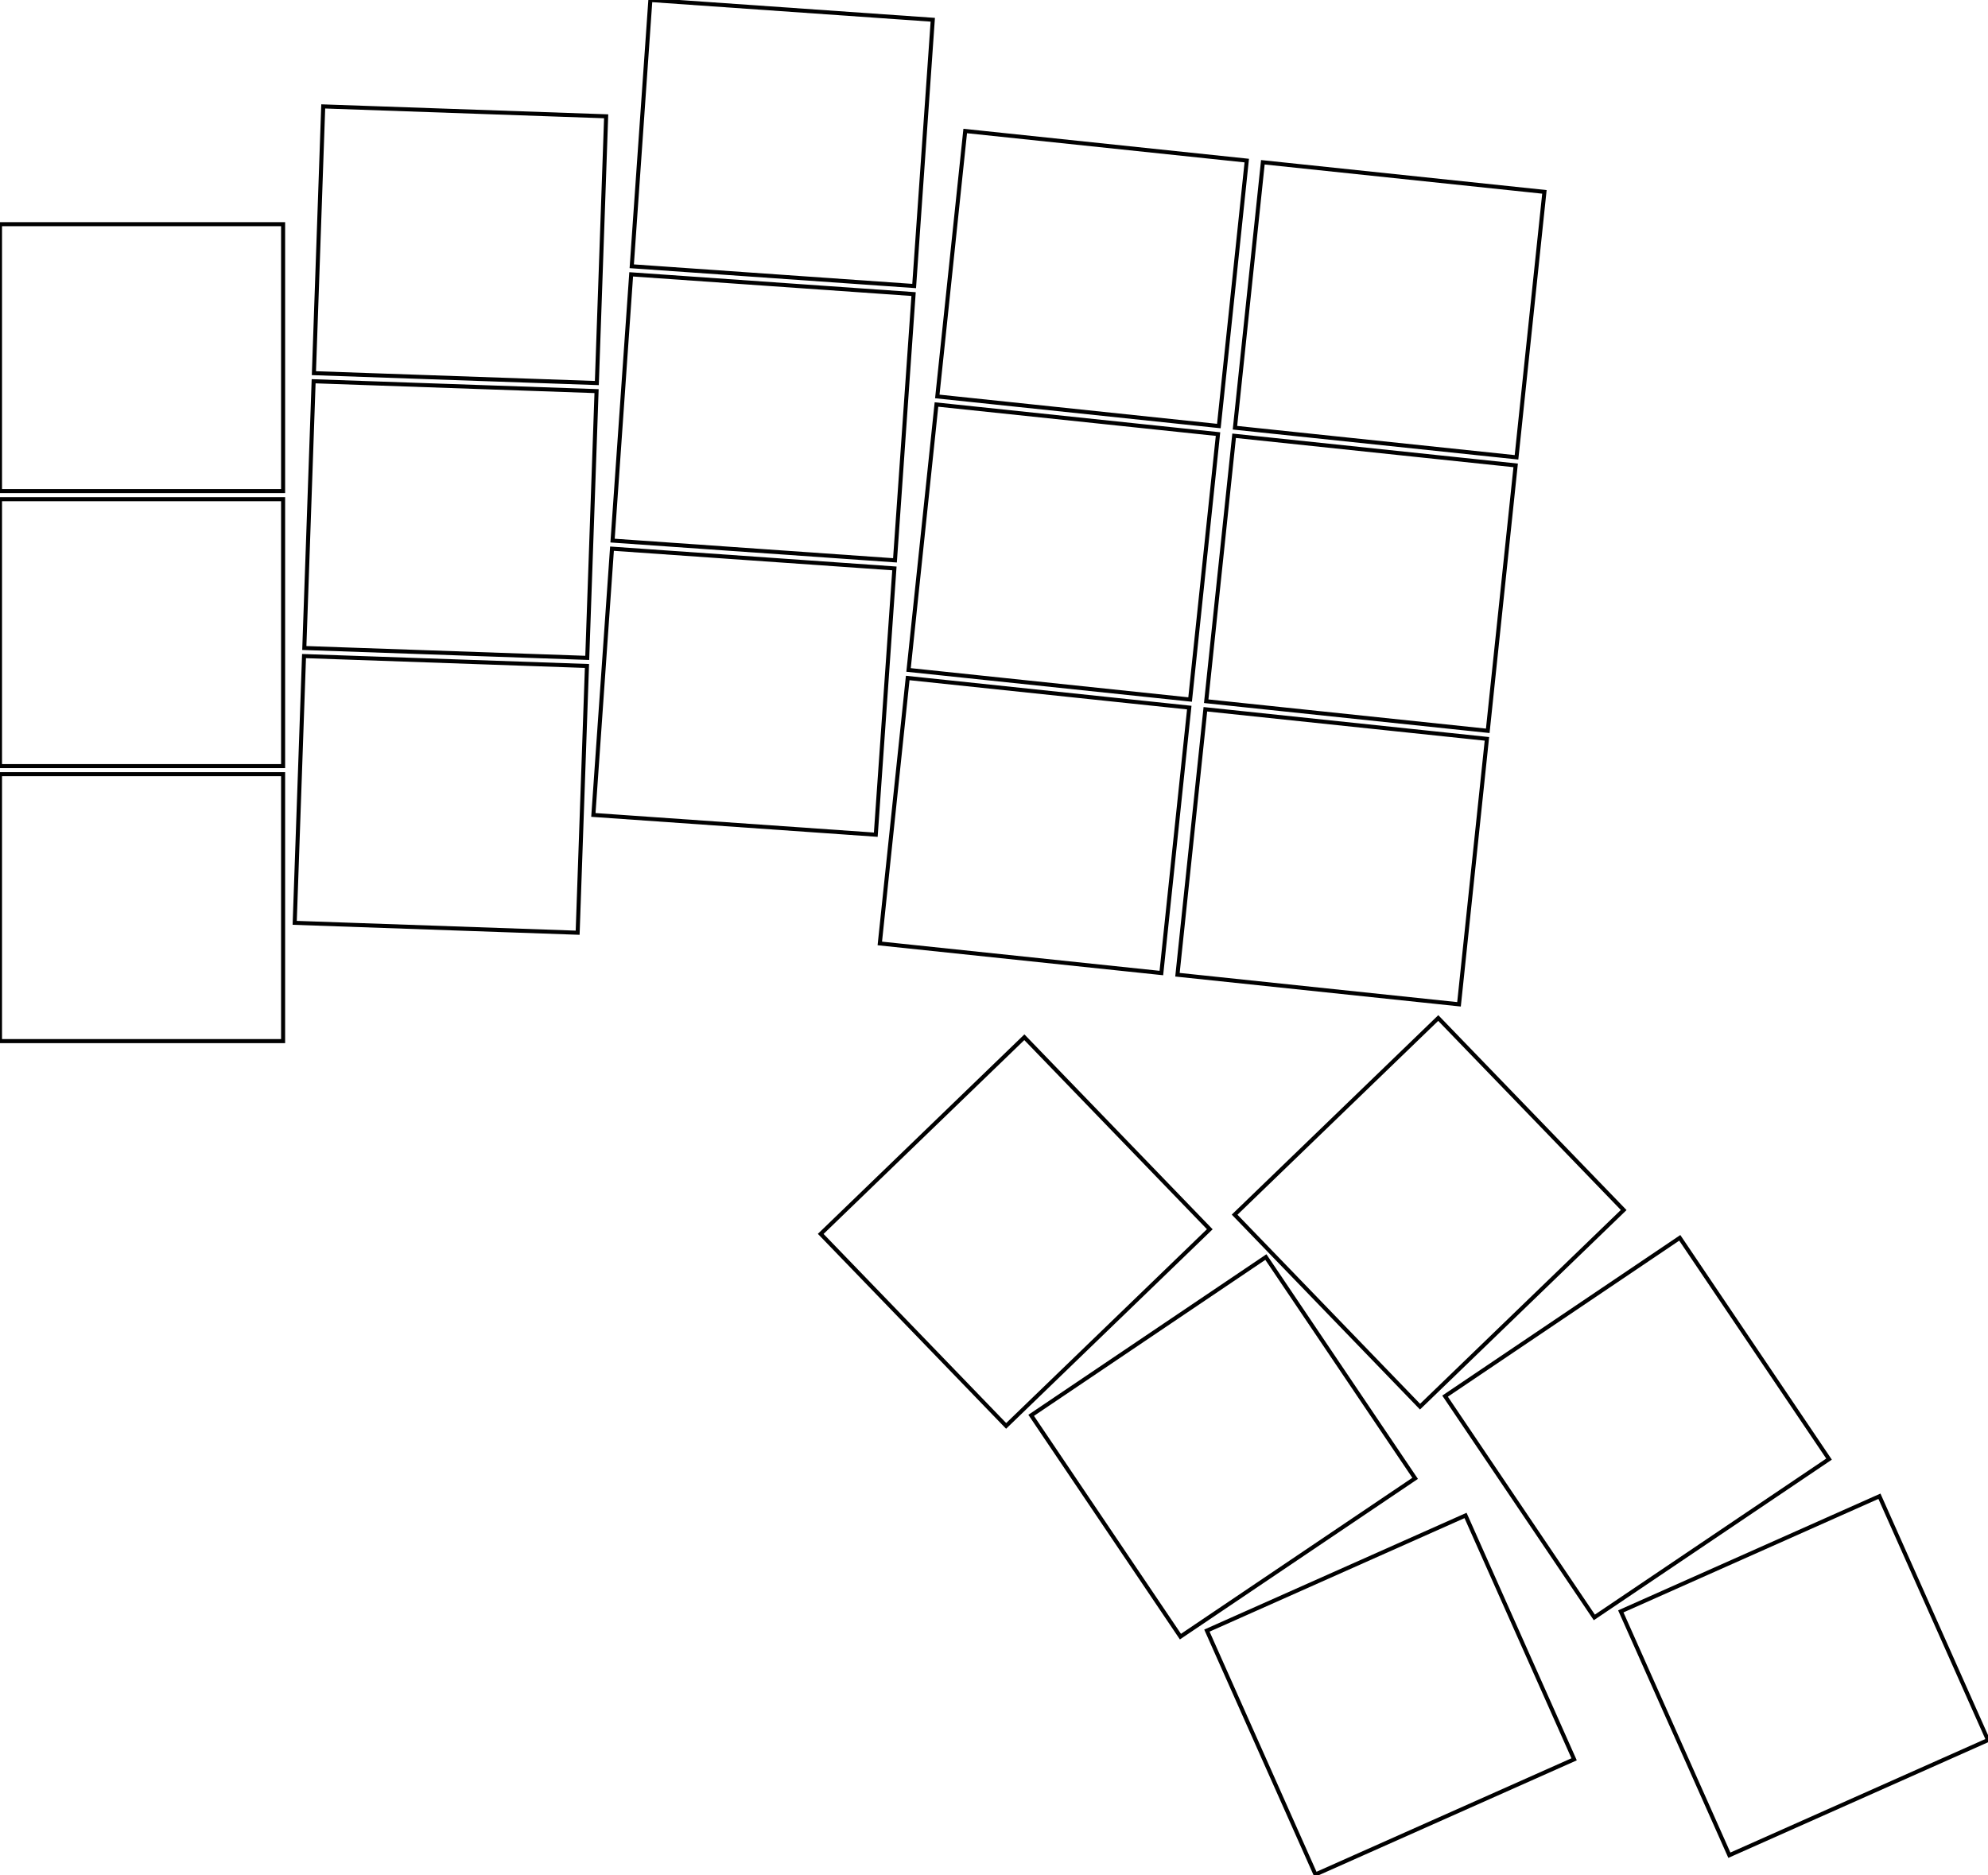
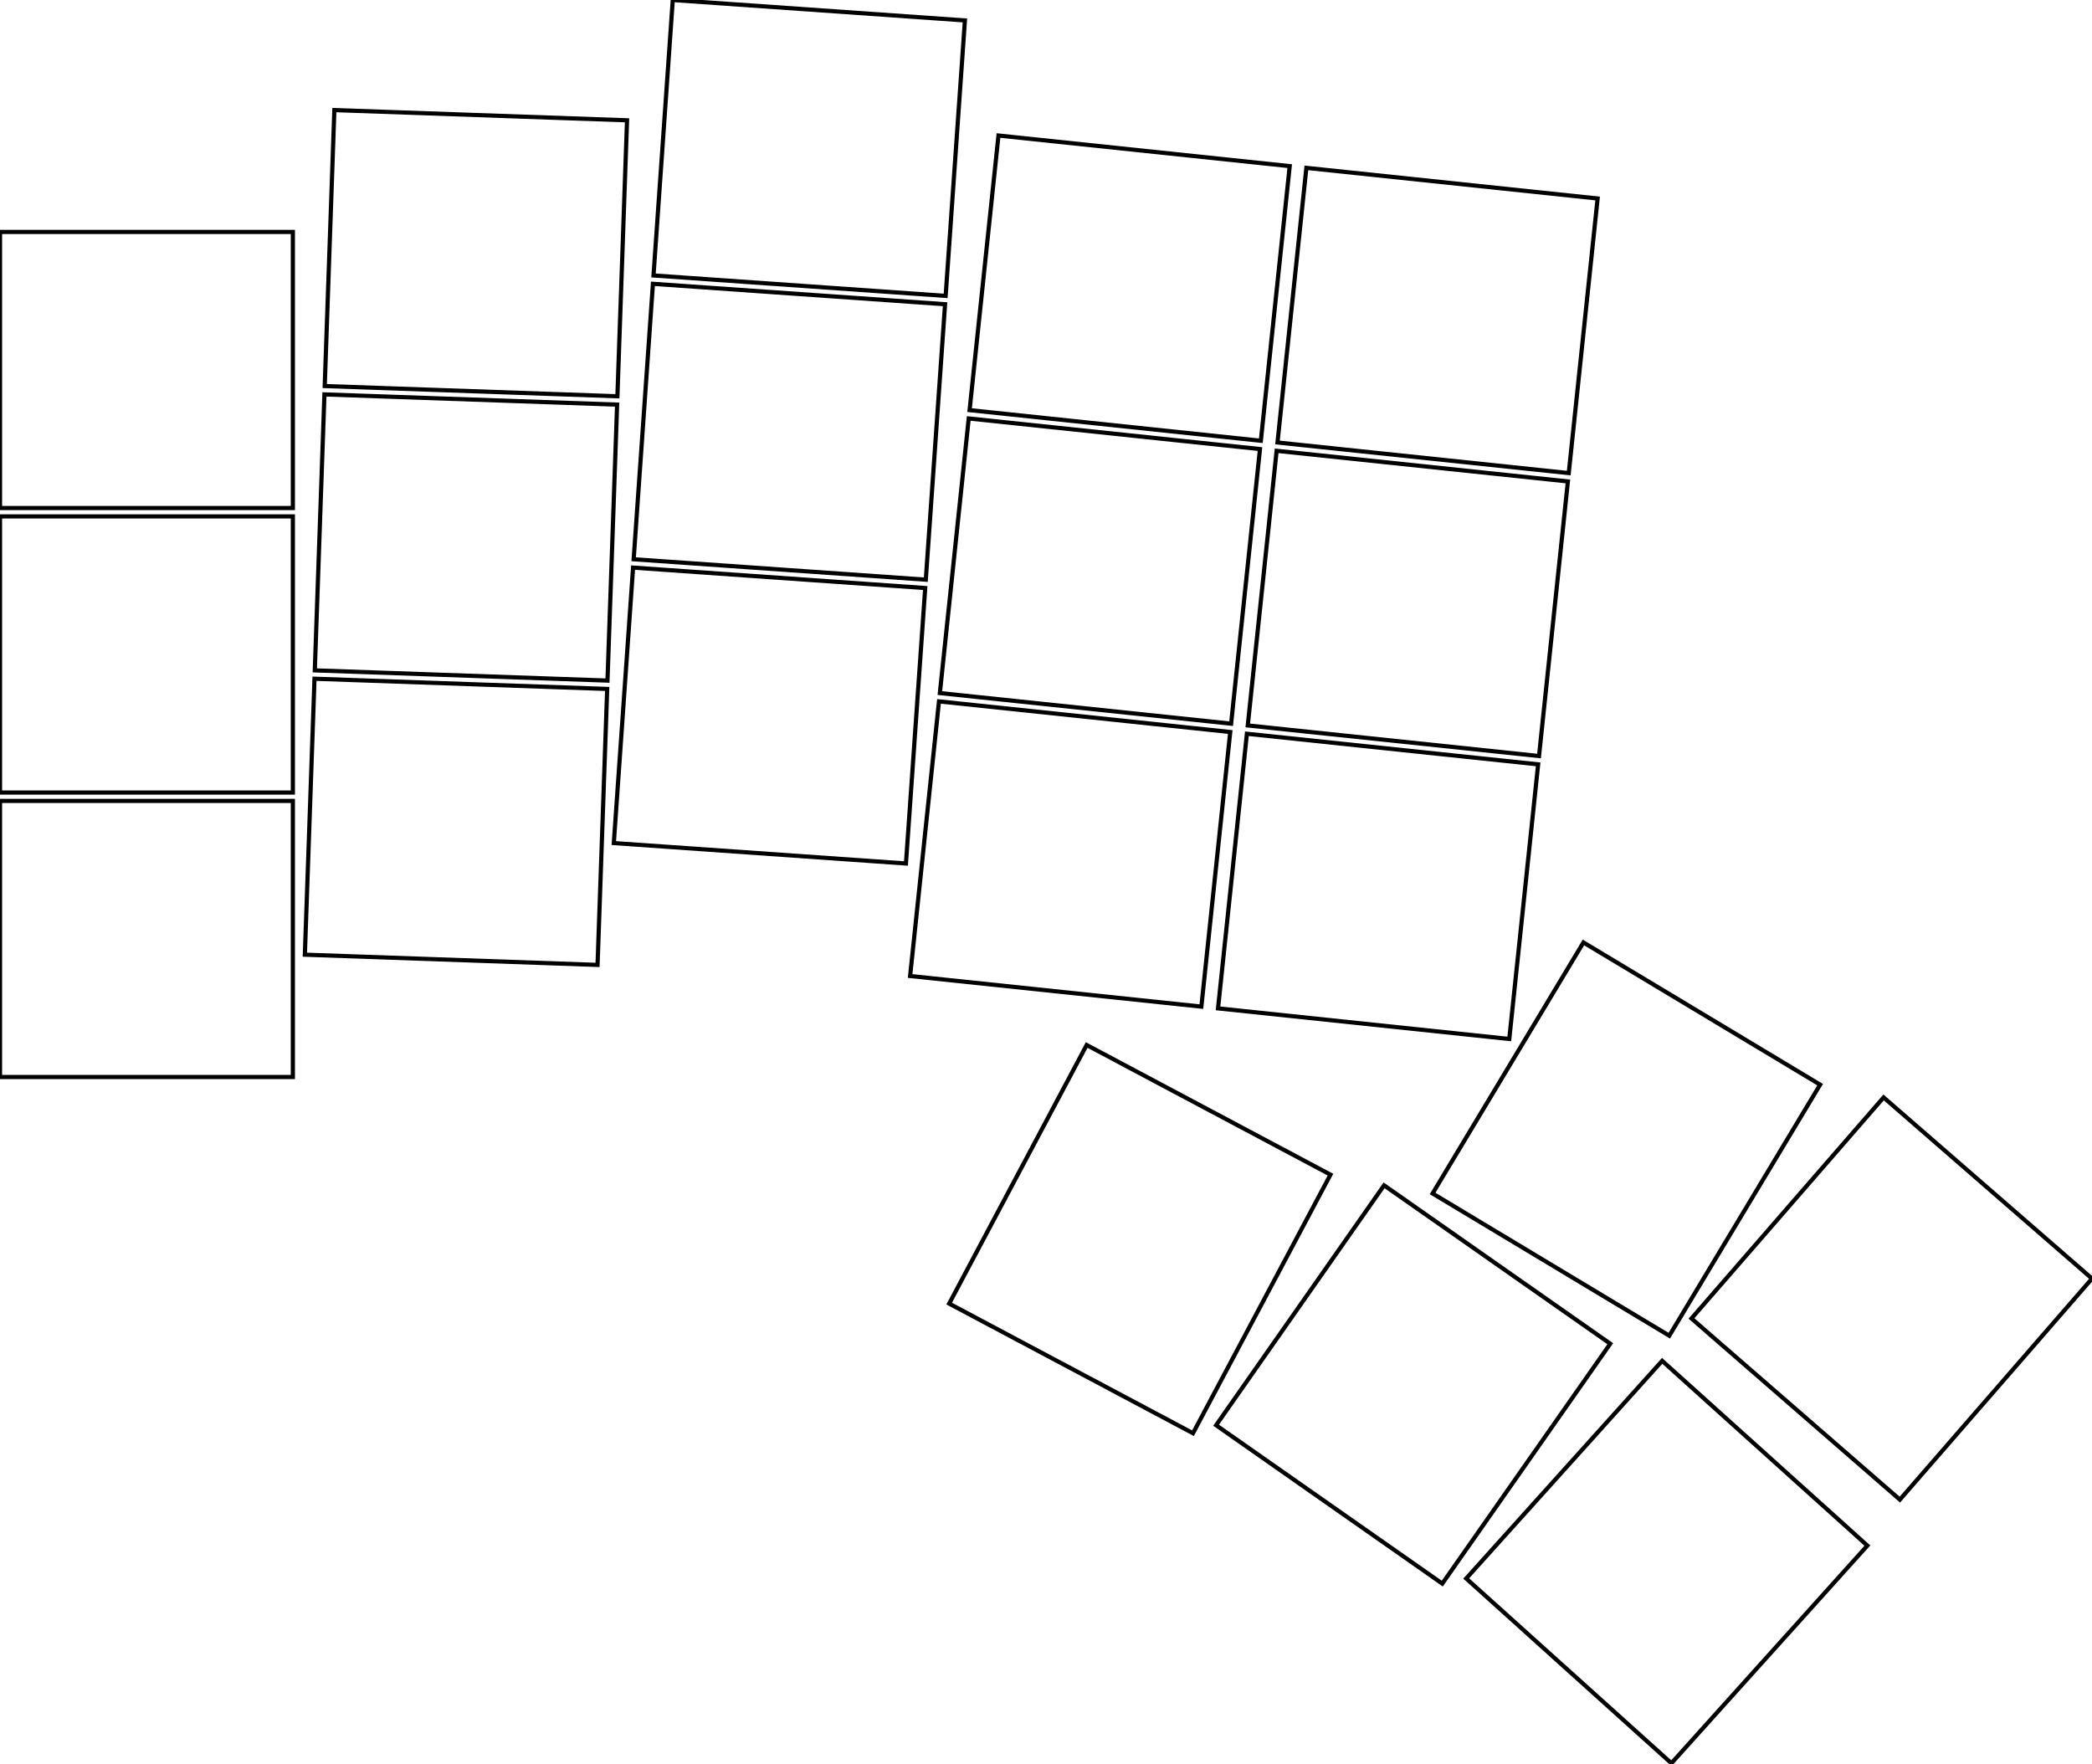
- <svg xmlns="http://www.w3.org/2000/svg" width="122.887mm" height="115.873mm" viewBox="0 0 122.887 115.873">
+ <svg xmlns="http://www.w3.org/2000/svg" width="125.009mm" height="105.362mm" viewBox="0 0 125.009 105.362">
  <g id="svgGroup" stroke-linecap="round" fill-rule="evenodd" font-size="9pt" stroke="#000" stroke-width="0.25mm" fill="none" style="stroke:#000;stroke-width:0.25mm;fill:none">
-     <path d="M 116.176 92.493 L 100.189 99.611 L 106.9 114.684 L 122.887 107.566 L 116.176 92.493 Z M 90.591 93.681 L 74.604 100.799 L 81.315 115.873 L 97.303 108.755 L 90.591 93.681 Z M 54.385 58.321 L 71.789 60.15 L 73.514 43.741 L 56.11 41.911 L 54.385 58.321 Z M 56.162 41.414 L 73.566 43.243 L 75.291 26.834 L 57.887 25.005 L 56.162 41.414 Z M 72.784 60.255 L 90.188 62.084 L 91.913 45.674 L 74.509 43.845 L 72.784 60.255 Z M 74.561 43.348 L 91.965 45.177 L 93.69 28.768 L 76.286 26.938 L 74.561 43.348 Z M 57.939 24.507 L 75.343 26.337 L 77.068 9.927 L 59.664 8.098 L 57.939 24.507 Z M 76.338 26.441 L 93.742 28.27 L 95.467 11.861 L 78.063 10.031 L 76.338 26.441 Z M 103.834 76.519 L 89.326 86.305 L 98.553 99.984 L 113.061 90.198 L 103.834 76.519 Z M 78.249 77.707 L 63.741 87.493 L 72.968 101.172 L 87.476 91.387 L 78.249 77.707 Z M 0 64.358 L 17.5 64.358 L 17.5 47.858 L 0 47.858 L 0 64.358 Z M 0 47.358 L 17.5 47.358 L 17.5 30.858 L 0 30.858 L 0 47.358 Z M 0 30.358 L 17.5 30.358 L 17.5 13.858 L 0 13.858 L 0 30.358 Z M 63.32 64.119 L 50.732 76.276 L 62.194 88.145 L 74.782 75.988 L 63.32 64.119 Z M 88.905 62.931 L 76.317 75.087 L 87.779 86.956 L 100.367 74.8 L 88.905 62.931 Z M 36.679 50.377 L 54.136 51.598 L 55.287 35.138 L 37.83 33.917 L 36.679 50.377 Z M 37.865 33.418 L 55.322 34.639 L 56.473 18.179 L 39.016 16.959 L 37.865 33.418 Z M 39.051 16.46 L 56.508 17.681 L 57.659 1.221 L 40.202 0 L 39.051 16.46 Z M 18.217 57.047 L 35.707 57.658 L 36.283 41.168 L 18.793 40.557 L 18.217 57.047 Z M 18.811 40.058 L 36.3 40.668 L 36.876 24.178 L 19.387 23.568 L 18.811 40.058 Z M 19.404 23.068 L 36.893 23.679 L 37.469 7.189 L 19.98 6.578 L 19.404 23.068 Z" vector-effect="non-scaling-stroke" />
+     <path d="M 54.385 58.321 L 71.789 60.15 L 73.514 43.741 L 56.11 41.911 L 54.385 58.321 Z M 56.162 41.414 L 73.566 43.243 L 75.291 26.834 L 57.887 25.005 L 56.162 41.414 Z M 72.784 60.255 L 90.188 62.084 L 91.913 45.674 L 74.509 43.845 L 72.784 60.255 Z M 74.561 43.348 L 91.965 45.177 L 93.69 28.768 L 76.286 26.938 L 74.561 43.348 Z M 57.939 24.507 L 75.343 26.337 L 77.068 9.927 L 59.664 8.098 L 57.939 24.507 Z M 76.338 26.441 L 93.742 28.27 L 95.467 11.861 L 78.063 10.031 L 76.338 26.441 Z M 94.62 56.316 L 85.606 71.316 L 99.75 79.814 L 108.763 64.814 L 94.62 56.316 Z M 82.707 70.829 L 72.669 85.164 L 86.185 94.628 L 96.223 80.293 L 82.707 70.829 Z M 0 64.358 L 17.5 64.358 L 17.5 47.858 L 0 47.858 L 0 64.358 Z M 0 47.358 L 17.5 47.358 L 17.5 30.858 L 0 30.858 L 0 47.358 Z M 0 30.358 L 17.5 30.358 L 17.5 13.858 L 0 13.858 L 0 30.358 Z M 36.679 50.377 L 54.136 51.598 L 55.287 35.138 L 37.83 33.917 L 36.679 50.377 Z M 37.865 33.418 L 55.322 34.639 L 56.473 18.179 L 39.016 16.959 L 37.865 33.418 Z M 39.051 16.46 L 56.508 17.681 L 57.659 1.221 L 40.202 0 L 39.051 16.46 Z M 18.217 57.047 L 35.707 57.658 L 36.283 41.168 L 18.793 40.557 L 18.217 57.047 Z M 18.811 40.058 L 36.3 40.668 L 36.876 24.178 L 19.387 23.568 L 18.811 40.058 Z M 19.404 23.068 L 36.893 23.679 L 37.469 7.189 L 19.98 6.578 L 19.404 23.068 Z M 99.324 81.317 L 87.614 94.322 L 99.876 105.362 L 111.586 92.357 L 99.324 81.317 Z M 64.935 62.444 L 56.719 77.896 L 71.288 85.642 L 79.503 70.191 L 64.935 62.444 Z M 112.556 65.577 L 101.075 78.785 L 113.528 89.609 L 125.009 76.402 L 112.556 65.577 Z" vector-effect="non-scaling-stroke" />
  </g>
</svg>
